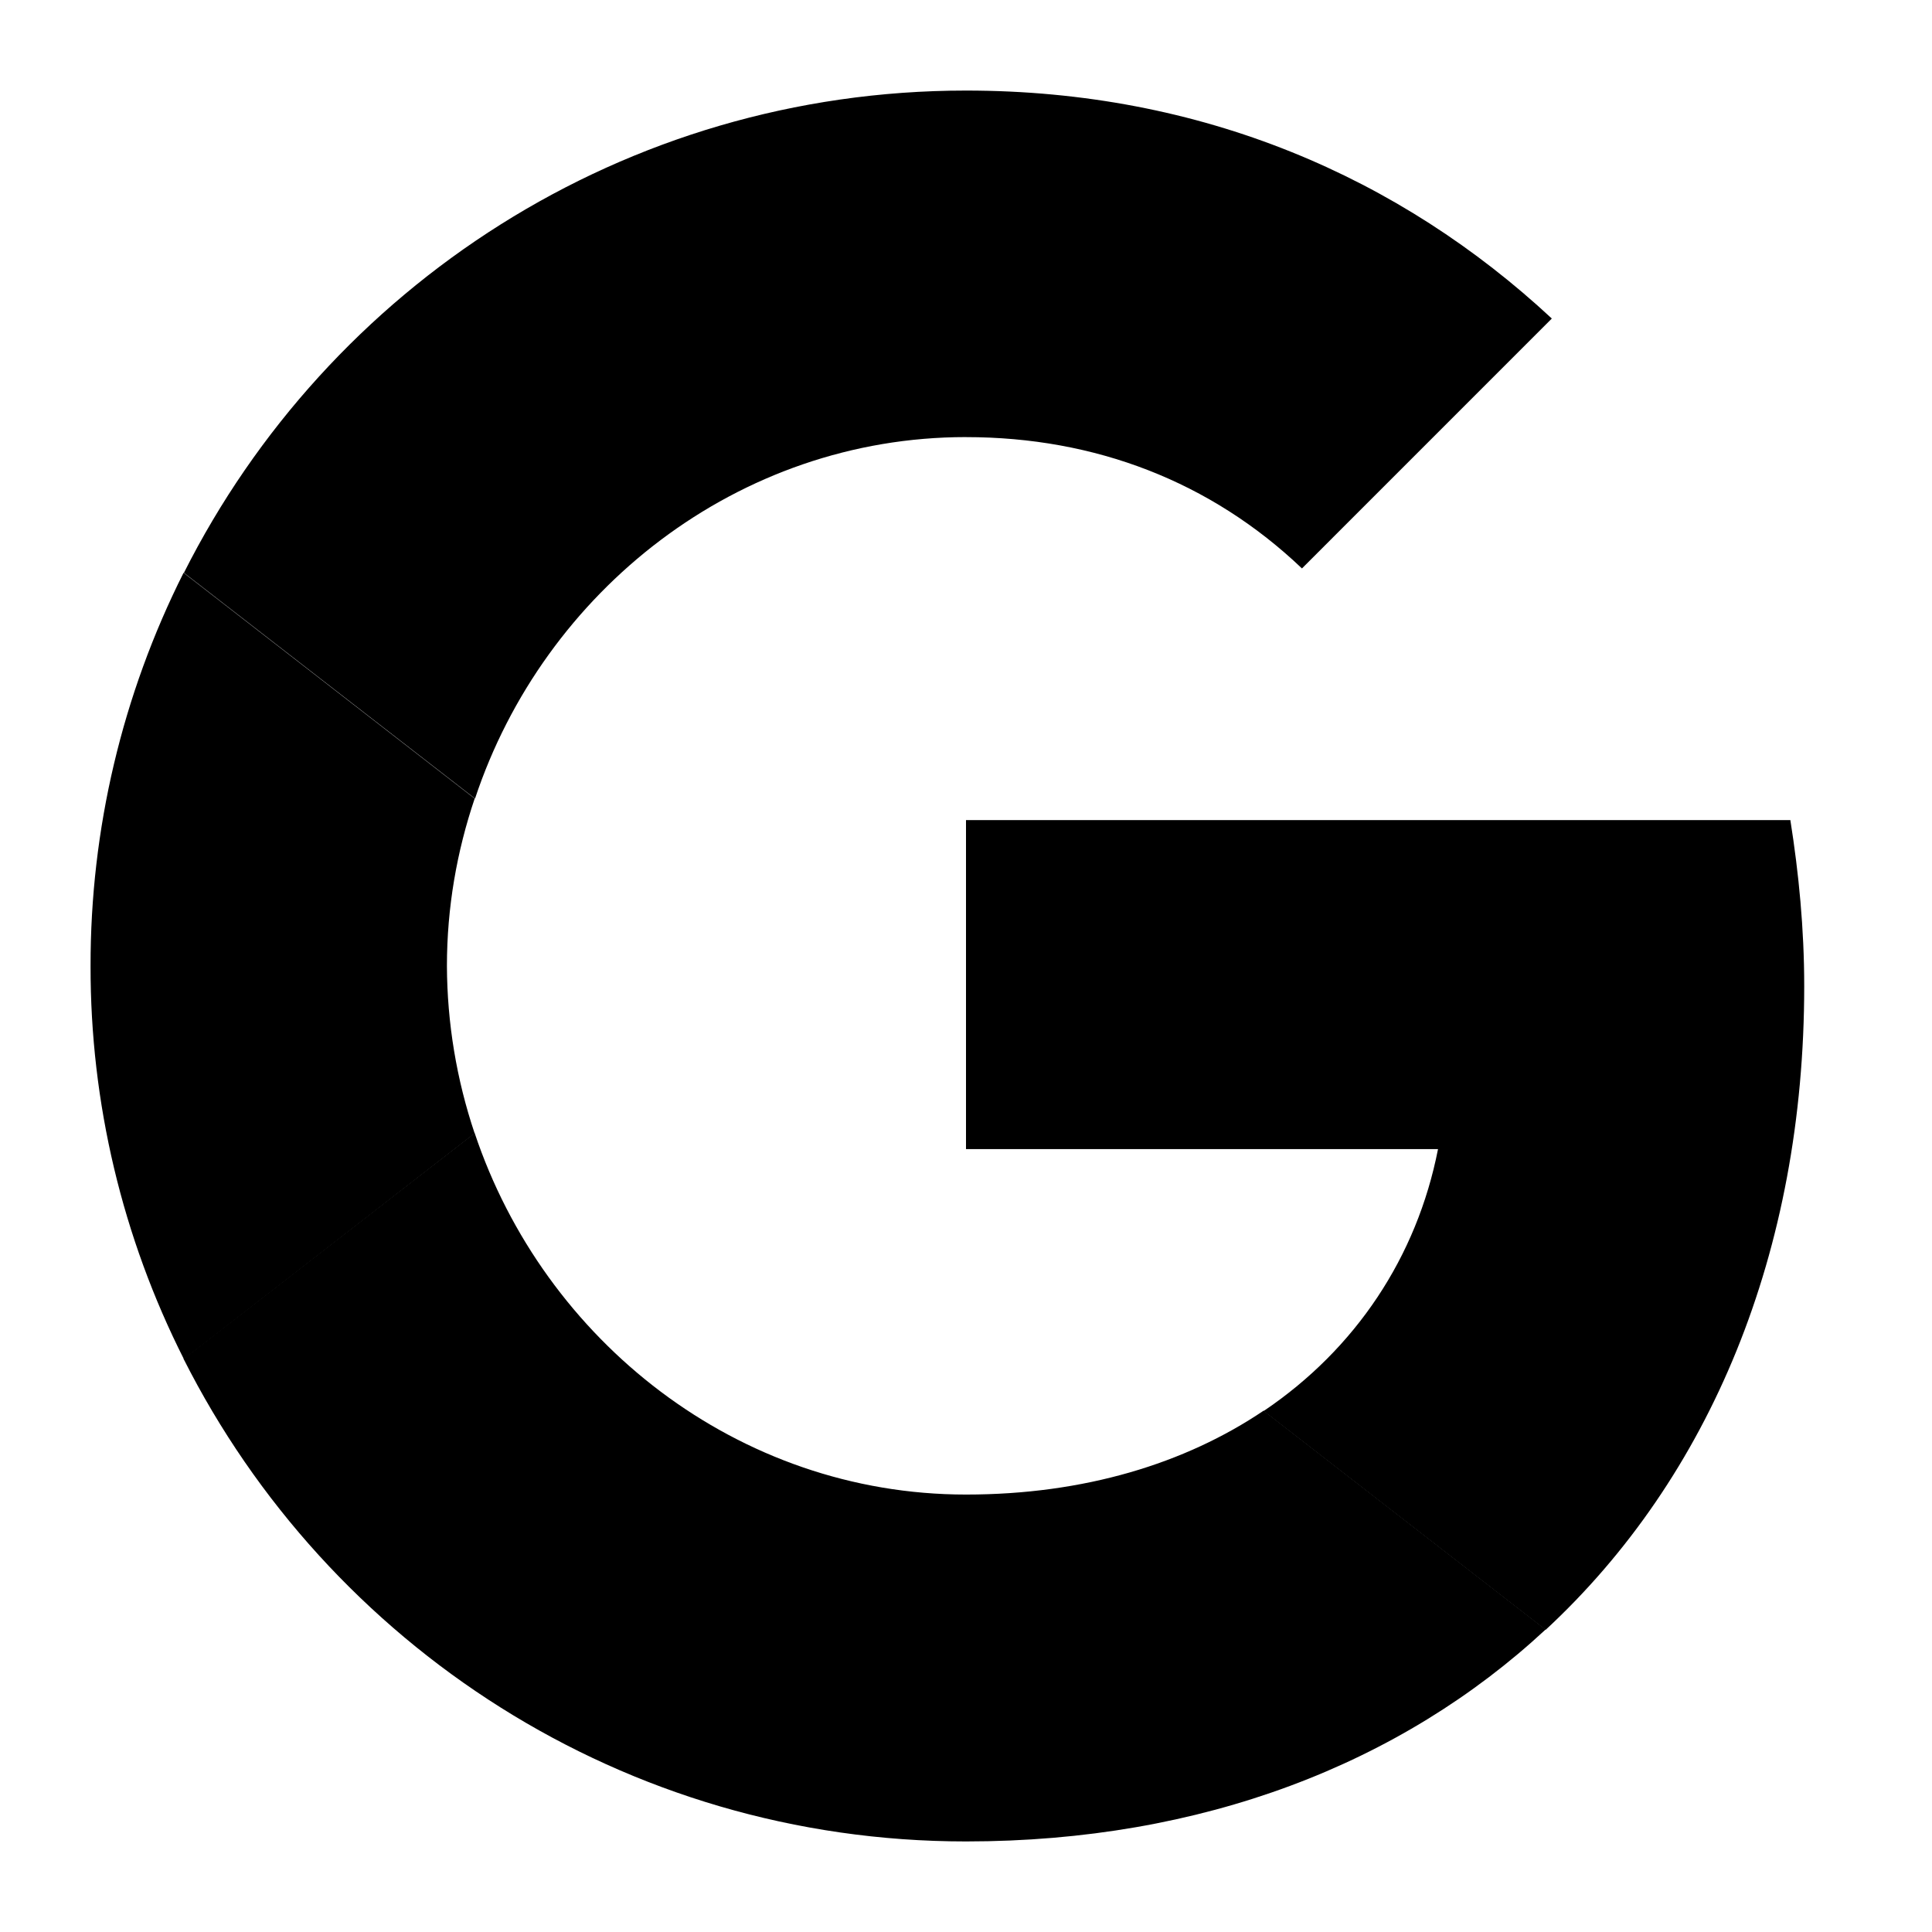
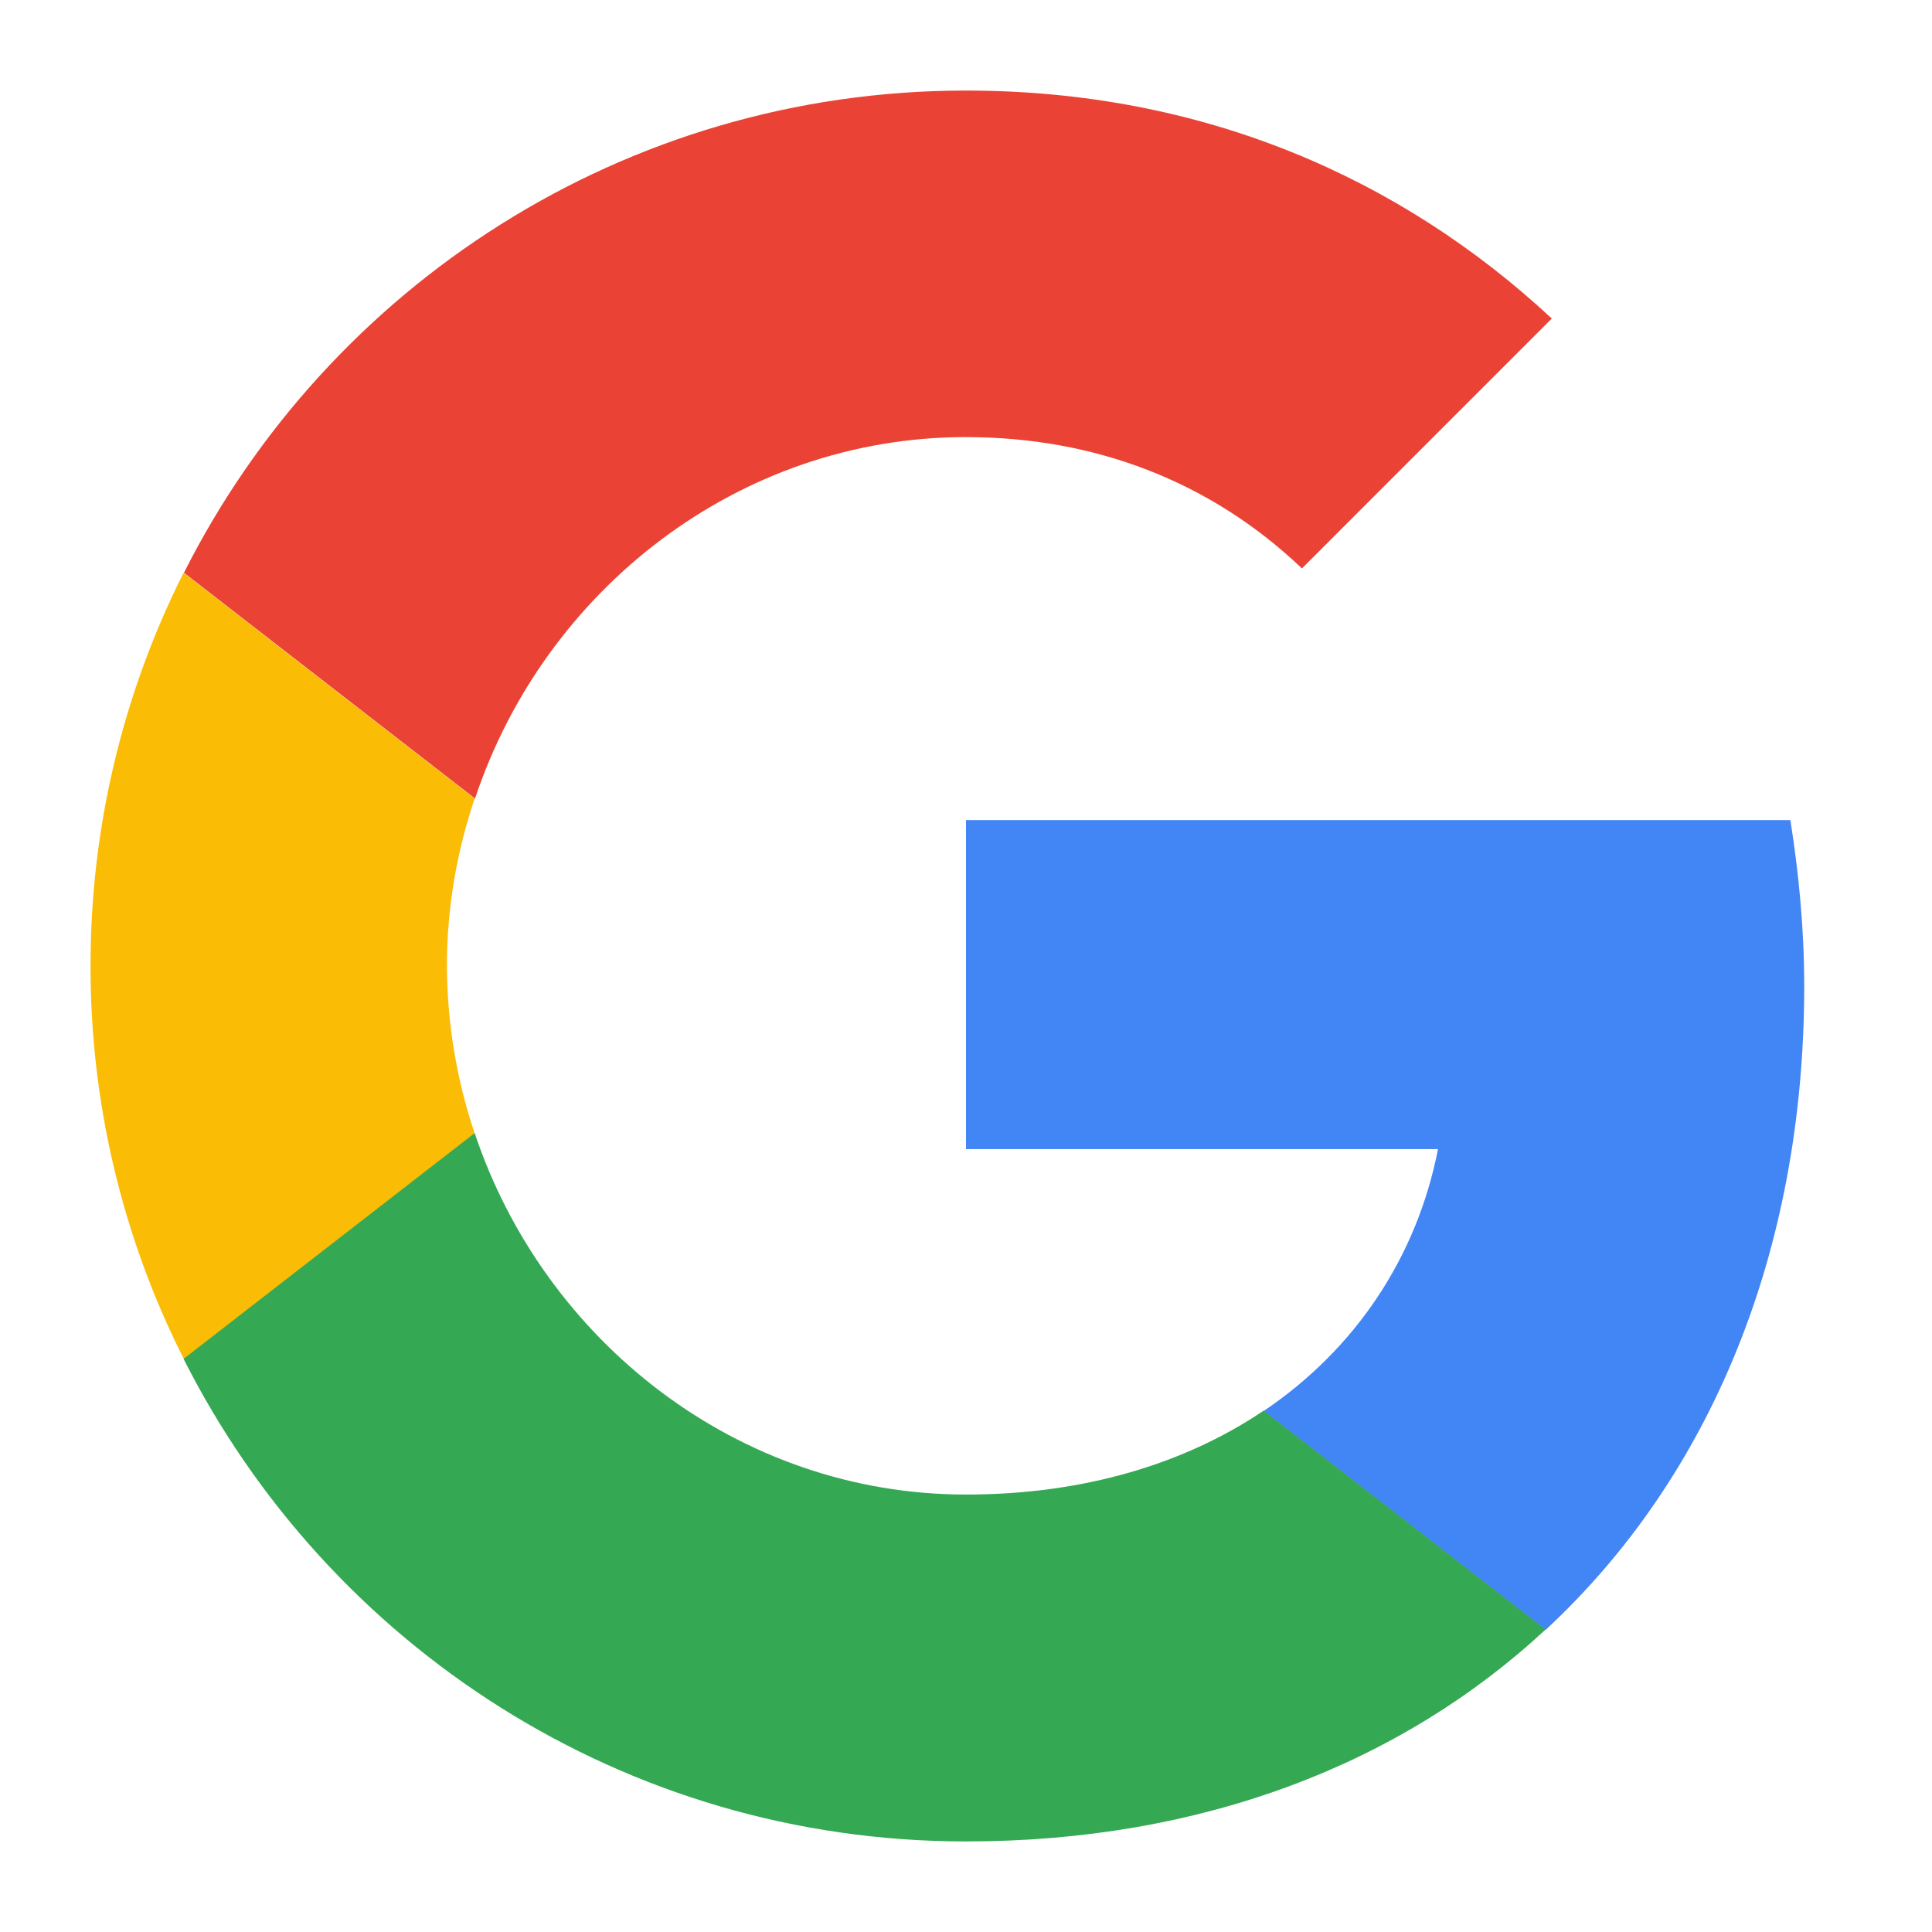
- <svg aria-hidden="true" viewBox="0 0 64 64" fill="currentColor" height="1em" width="1em">
-   <path d="M32 14.48c4.278 0 8.108 1.473 11.129 4.35l8.277-8.278C46.379 5.876 39.818 3 32 3 20.666 3 10.866 9.5 6.093 18.974l9.643 7.48c2.284-6.876 8.7-11.975 16.264-11.975zm27.767 18.185c0-1.898-.18-3.734-.459-5.498H32v10.899h15.636c-.701 3.576-2.731 6.621-5.776 8.676l9.34 7.25c5.45-5.051 8.567-12.519 8.567-21.327zm-44.043 4.881A17.616 17.616 0 0114.805 32c0-1.933.327-3.794.919-5.546l-9.643-7.48A28.896 28.896 0 003 32a28.76 28.76 0 003.093 13.026l9.63-7.48z" />
-   <path d="M32 61c7.83 0 14.415-2.574 19.2-7.02l-9.34-7.25c-2.598 1.752-5.945 2.779-9.86 2.779-7.564 0-13.98-5.1-16.276-11.975l-9.643 7.48C10.866 54.499 20.666 61 32 61z" />
+ <svg aria-hidden="true" viewBox="0 0 64 64" height="1em" width="1em">
+   <g fill="none">
+     <path fill="#EA4335" d="M32 14.48c4.278 0 8.108 1.473 11.129 4.35l8.277-8.278C46.379 5.876 39.818 3 32 3 20.666 3 10.866 9.5 6.093 18.974l9.643 7.48c2.284-6.876 8.7-11.975 16.264-11.975z" />
+     <path fill="#4285F4" d="M59.767 32.665c0-1.898-.18-3.734-.459-5.498H32v10.899h15.636c-.701 3.576-2.731 6.621-5.776 8.676l9.34 7.25c5.45-5.051 8.567-12.519 8.567-21.327z" />
+     <path fill="#FBBC05" d="M15.724 37.546A17.616 17.616 0 0114.805 32c0-1.933.327-3.794.919-5.546l-9.643-7.48A28.896 28.896 0 003 32a28.76 28.76 0 003.093 13.026l9.63-7.48z" />
+     <path fill="#34A853" d="M32 61c7.83 0 14.415-2.574 19.2-7.02l-9.34-7.25c-2.598 1.752-5.945 2.779-9.86 2.779-7.564 0-13.98-5.1-16.276-11.975l-9.643 7.48C10.866 54.499 20.666 61 32 61z" />
+   </g>
</svg>
